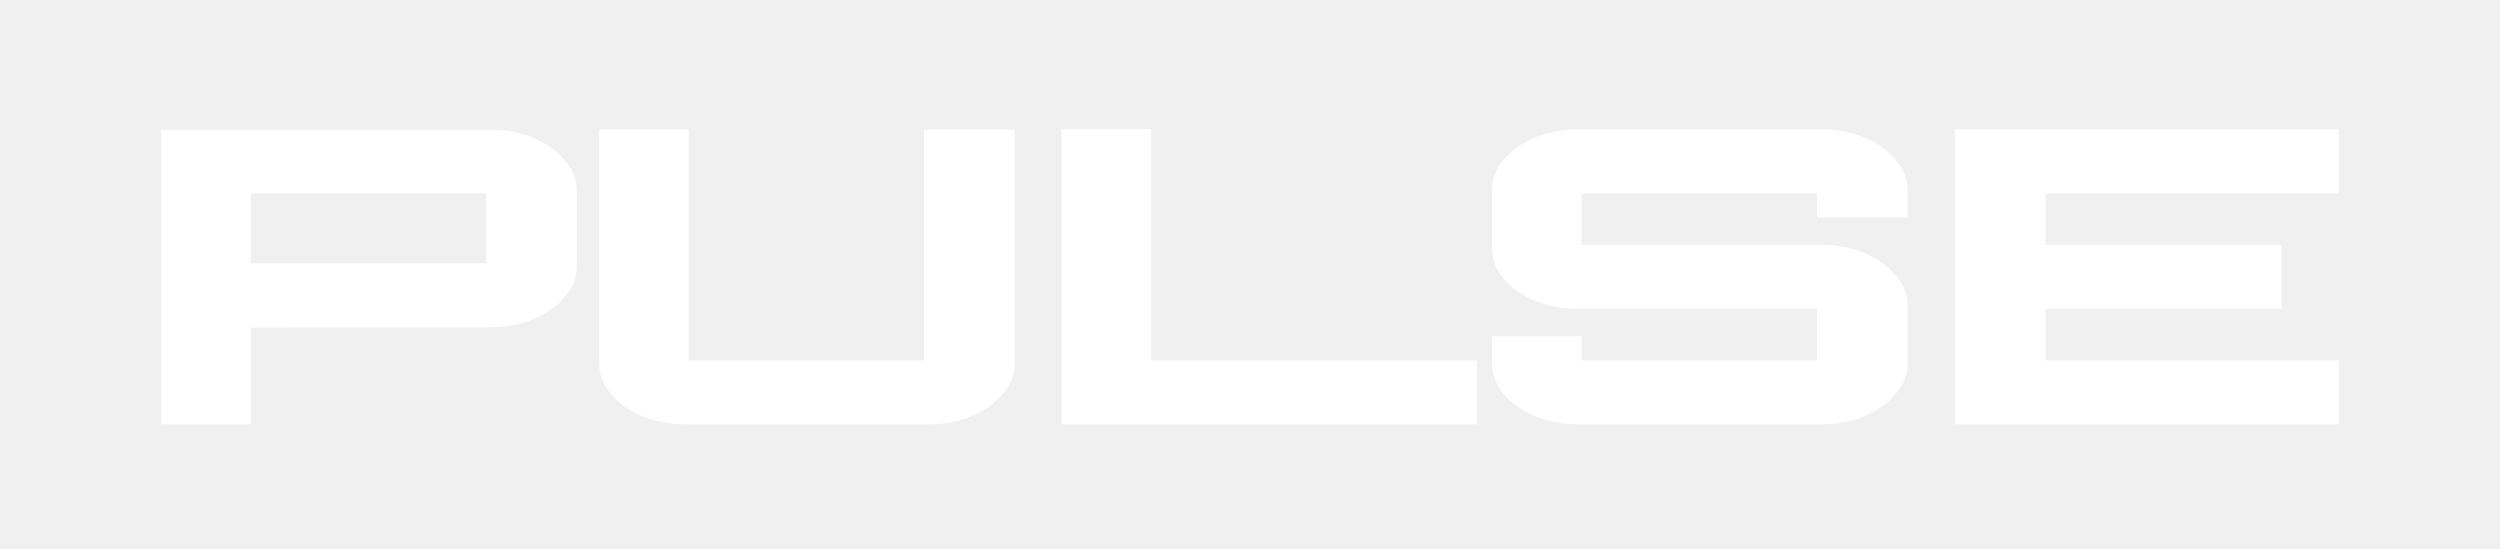
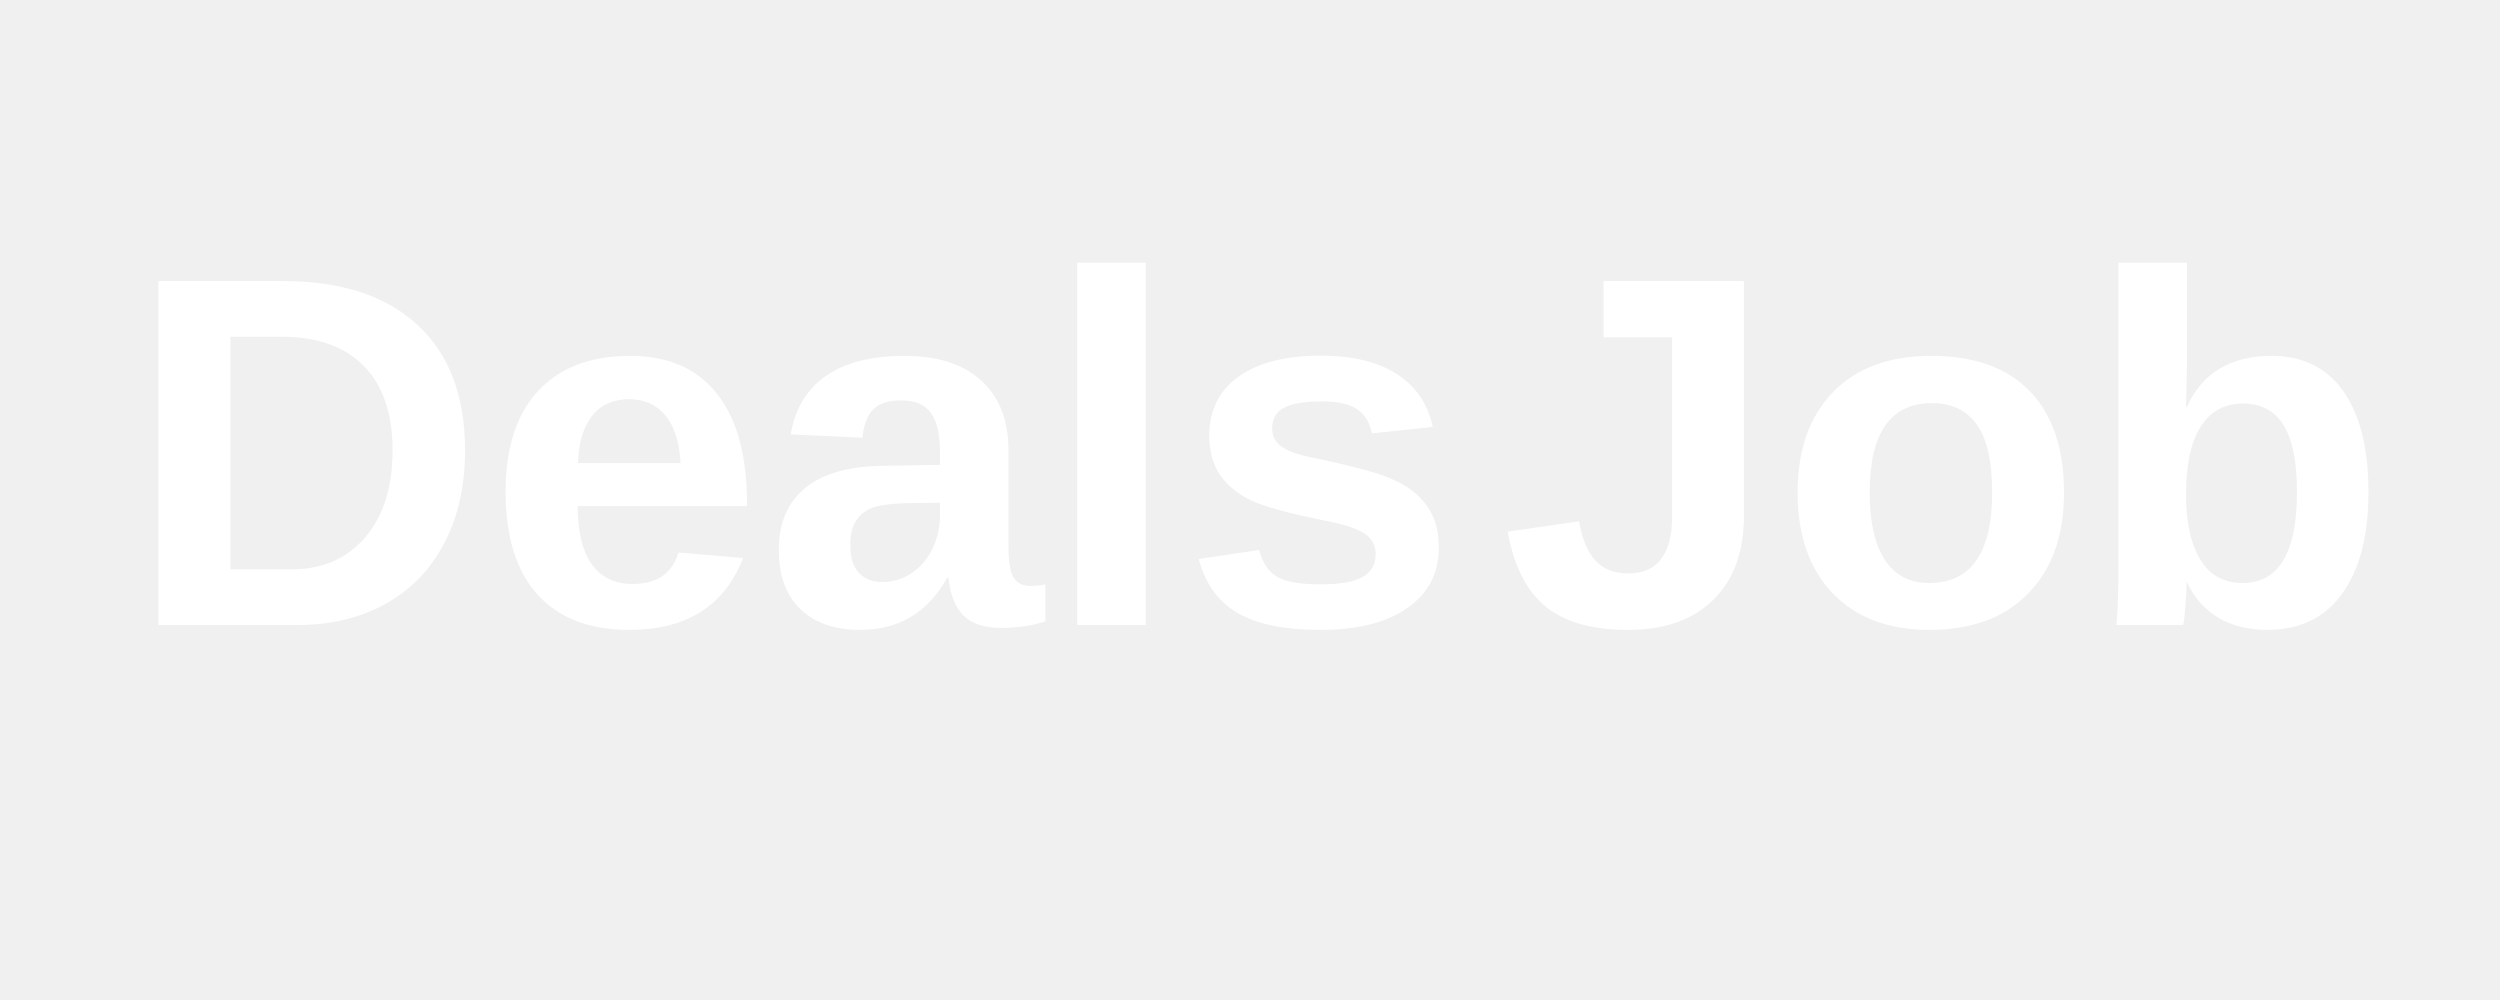
- <svg xmlns="http://www.w3.org/2000/svg" width="155" height="34" viewBox="0 0 155 34" fill="none">
-   <path d="M121.209 26.305V8.025H145V11.986H126.826V15.185H141.458V19.146H126.826V22.345H145V26.305H121.209Z" fill="white" />
-   <path d="M97.808 26.305C96.854 26.305 95.972 26.136 95.161 25.797C94.35 25.459 93.706 25.002 93.229 24.426C92.752 23.851 92.513 23.225 92.513 22.548V20.847H98.058V22.345H112.655V19.146H97.808C96.854 19.146 95.972 18.976 95.161 18.638C94.35 18.299 93.706 17.851 93.229 17.292C92.752 16.717 92.513 16.082 92.513 15.388V11.783C92.513 11.089 92.752 10.463 93.229 9.904C93.706 9.329 94.35 8.872 95.161 8.533C95.972 8.195 96.854 8.025 97.808 8.025H112.977C113.931 8.025 114.801 8.195 115.588 8.533C116.399 8.872 117.043 9.329 117.52 9.904C118.021 10.463 118.271 11.089 118.271 11.783V13.484H112.655V11.986H98.058V15.185H112.977C113.931 15.185 114.801 15.354 115.588 15.693C116.399 16.031 117.043 16.488 117.52 17.064C118.021 17.622 118.271 18.248 118.271 18.942V22.548C118.271 23.225 118.021 23.851 117.52 24.426C117.043 25.002 116.399 25.459 115.588 25.797C114.801 26.136 113.931 26.305 112.977 26.305H97.808Z" fill="white" />
-   <path d="M65.814 26.305V8H71.359V22.345H91.572V26.305H65.814Z" fill="white" />
-   <path d="M42.449 26.305C41.495 26.305 40.612 26.136 39.801 25.797C38.99 25.459 38.346 25.002 37.869 24.426C37.392 23.851 37.154 23.225 37.154 22.548V8.025H42.699V22.345H57.295V8.025H62.912V22.548C62.912 23.225 62.662 23.851 62.161 24.426C61.684 25.002 61.04 25.459 60.229 25.797C59.442 26.136 58.571 26.305 57.617 26.305H42.449Z" fill="white" />
-   <path d="M10 26.305V8.051H30.428C31.405 8.051 32.288 8.22 33.075 8.559C33.886 8.897 34.53 9.354 35.007 9.929C35.508 10.505 35.758 11.131 35.758 11.808V16.53C35.758 17.207 35.508 17.834 35.007 18.409C34.53 18.985 33.886 19.442 33.075 19.78C32.288 20.119 31.405 20.288 30.428 20.288L15.545 20.313V26.305H10ZM15.545 16.327H30.141V11.986H15.545V16.327Z" fill="white" />
+ <svg xmlns="http://www.w3.org/2000/svg" width="200" height="80" viewBox="0 0 200 80" fill="none">
+   <text x="10" y="50" font-family="Arial, sans-serif" font-size="40" font-weight="bold" fill="white">Deals</text>
+   <text x="120" y="50" font-family="Arial, sans-serif" font-size="40" font-weight="bold" fill="white">Job</text>
</svg>
